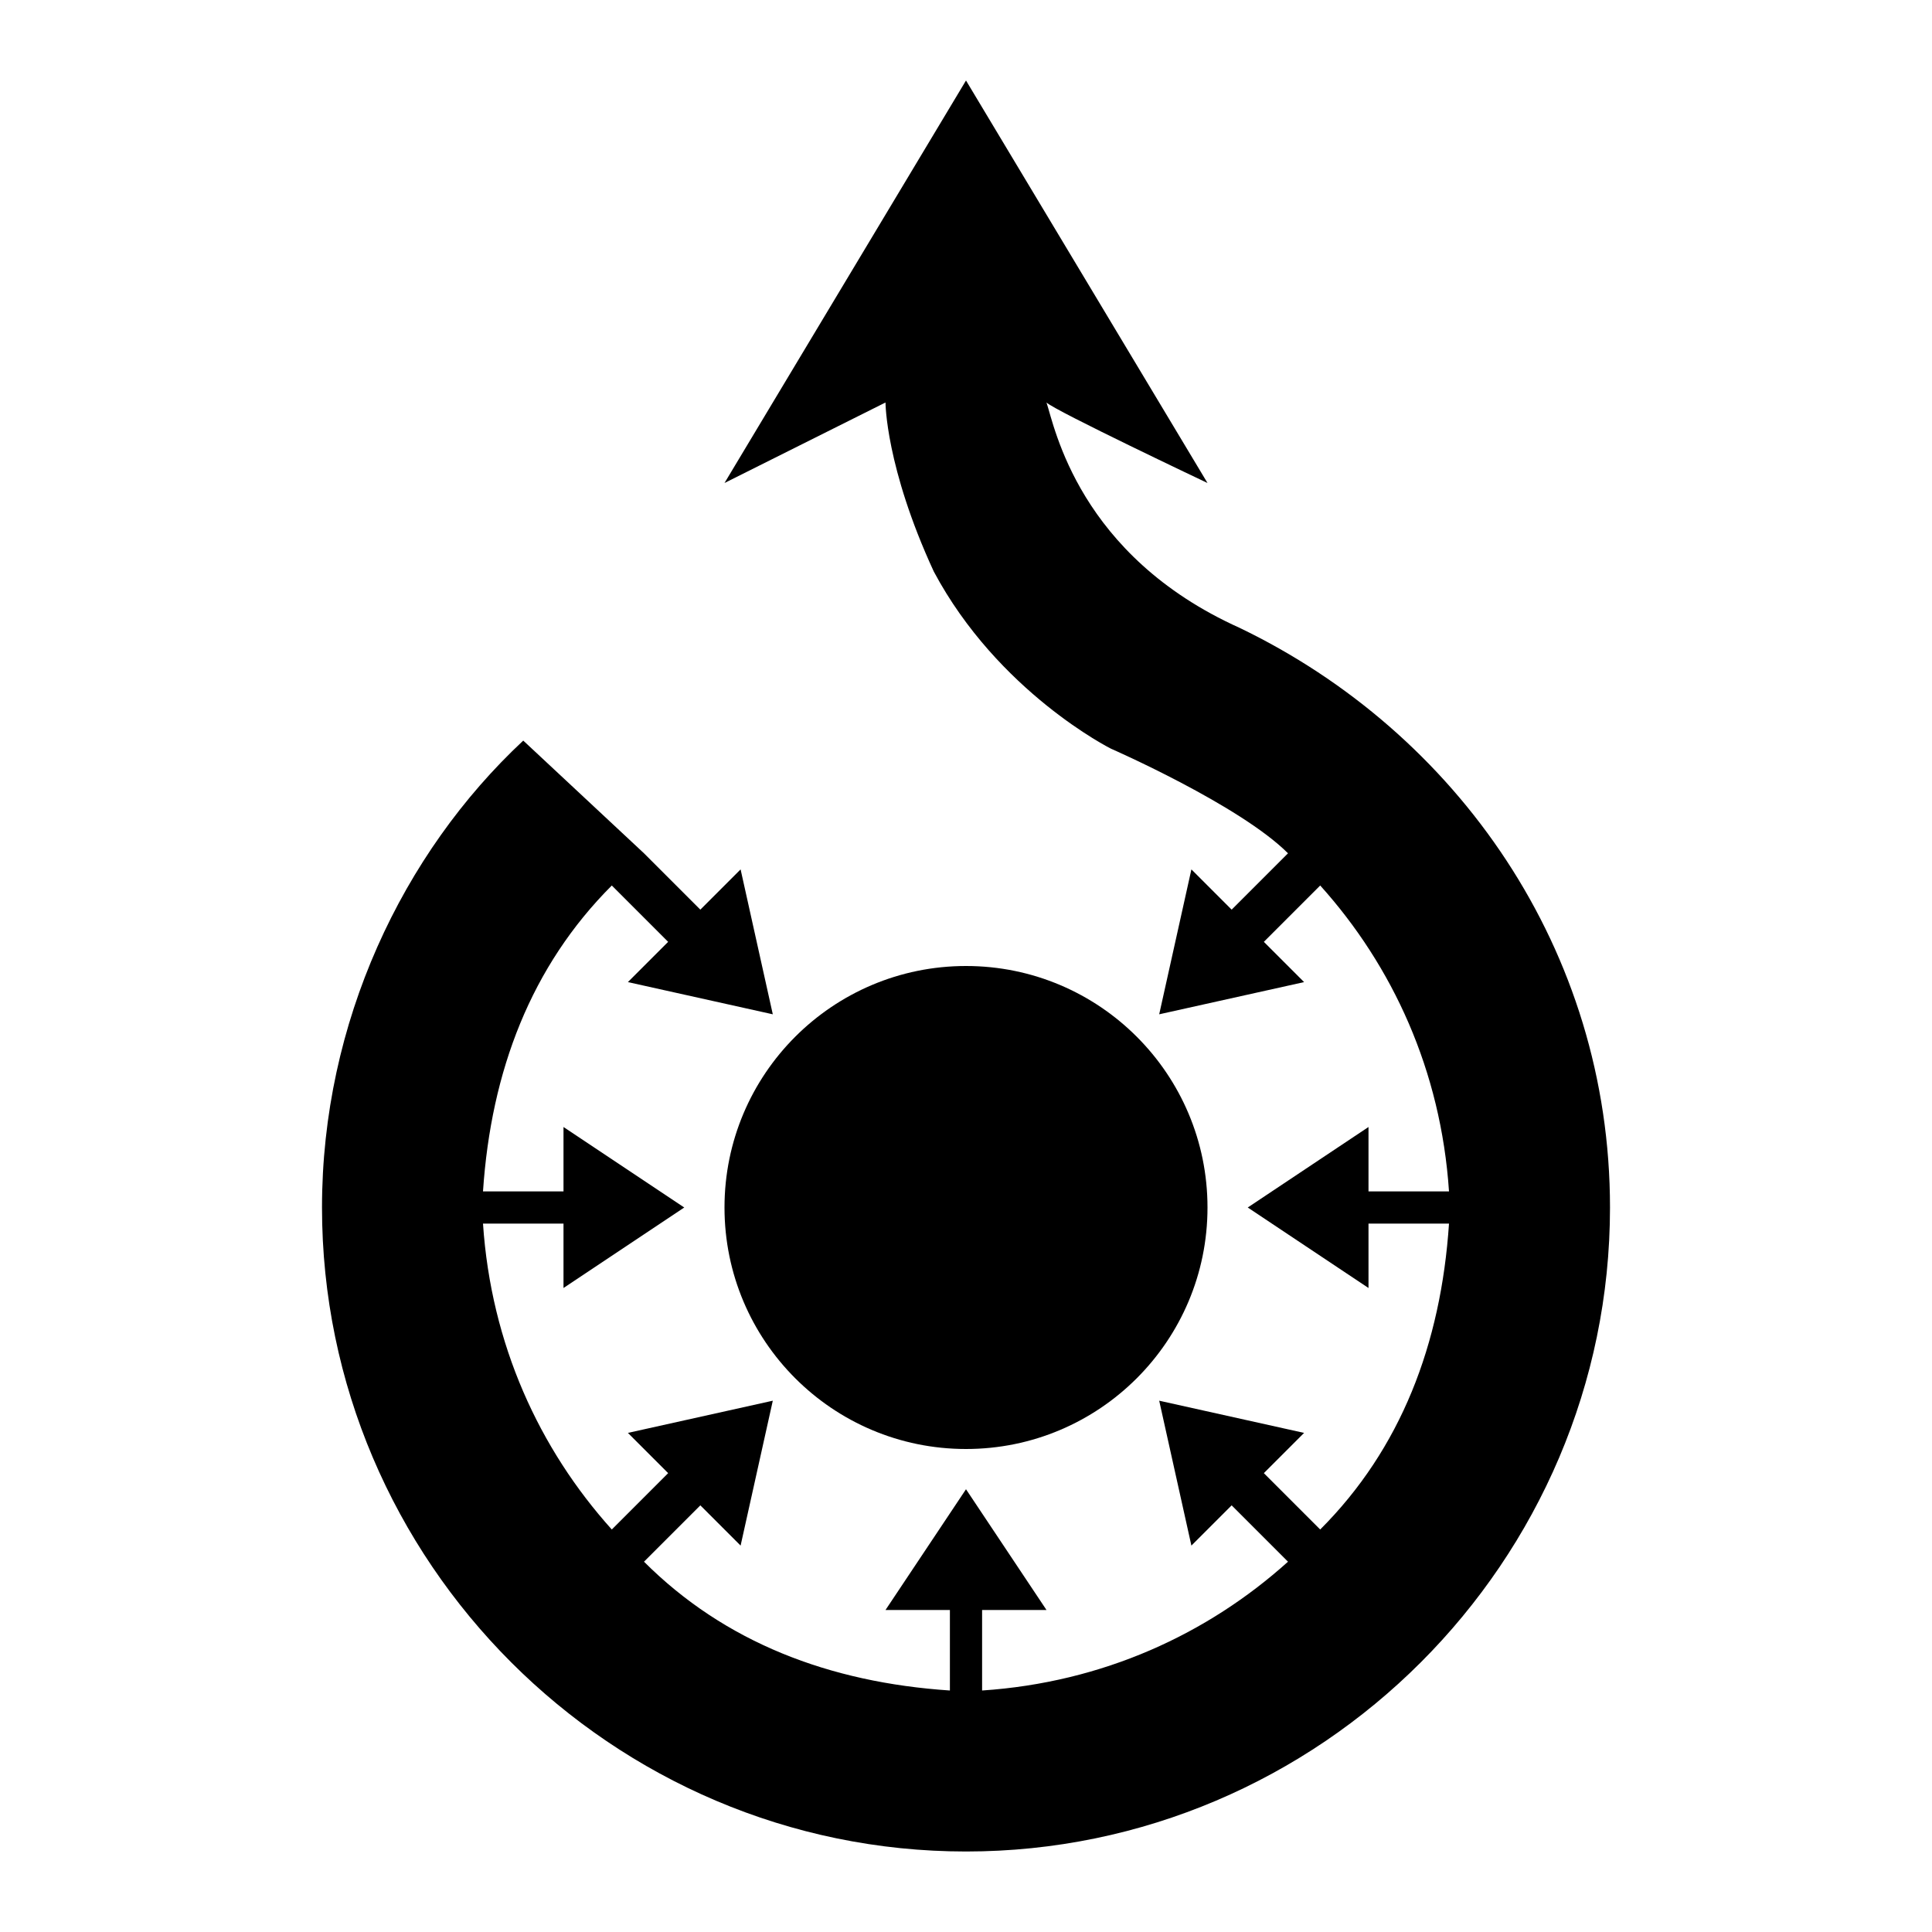
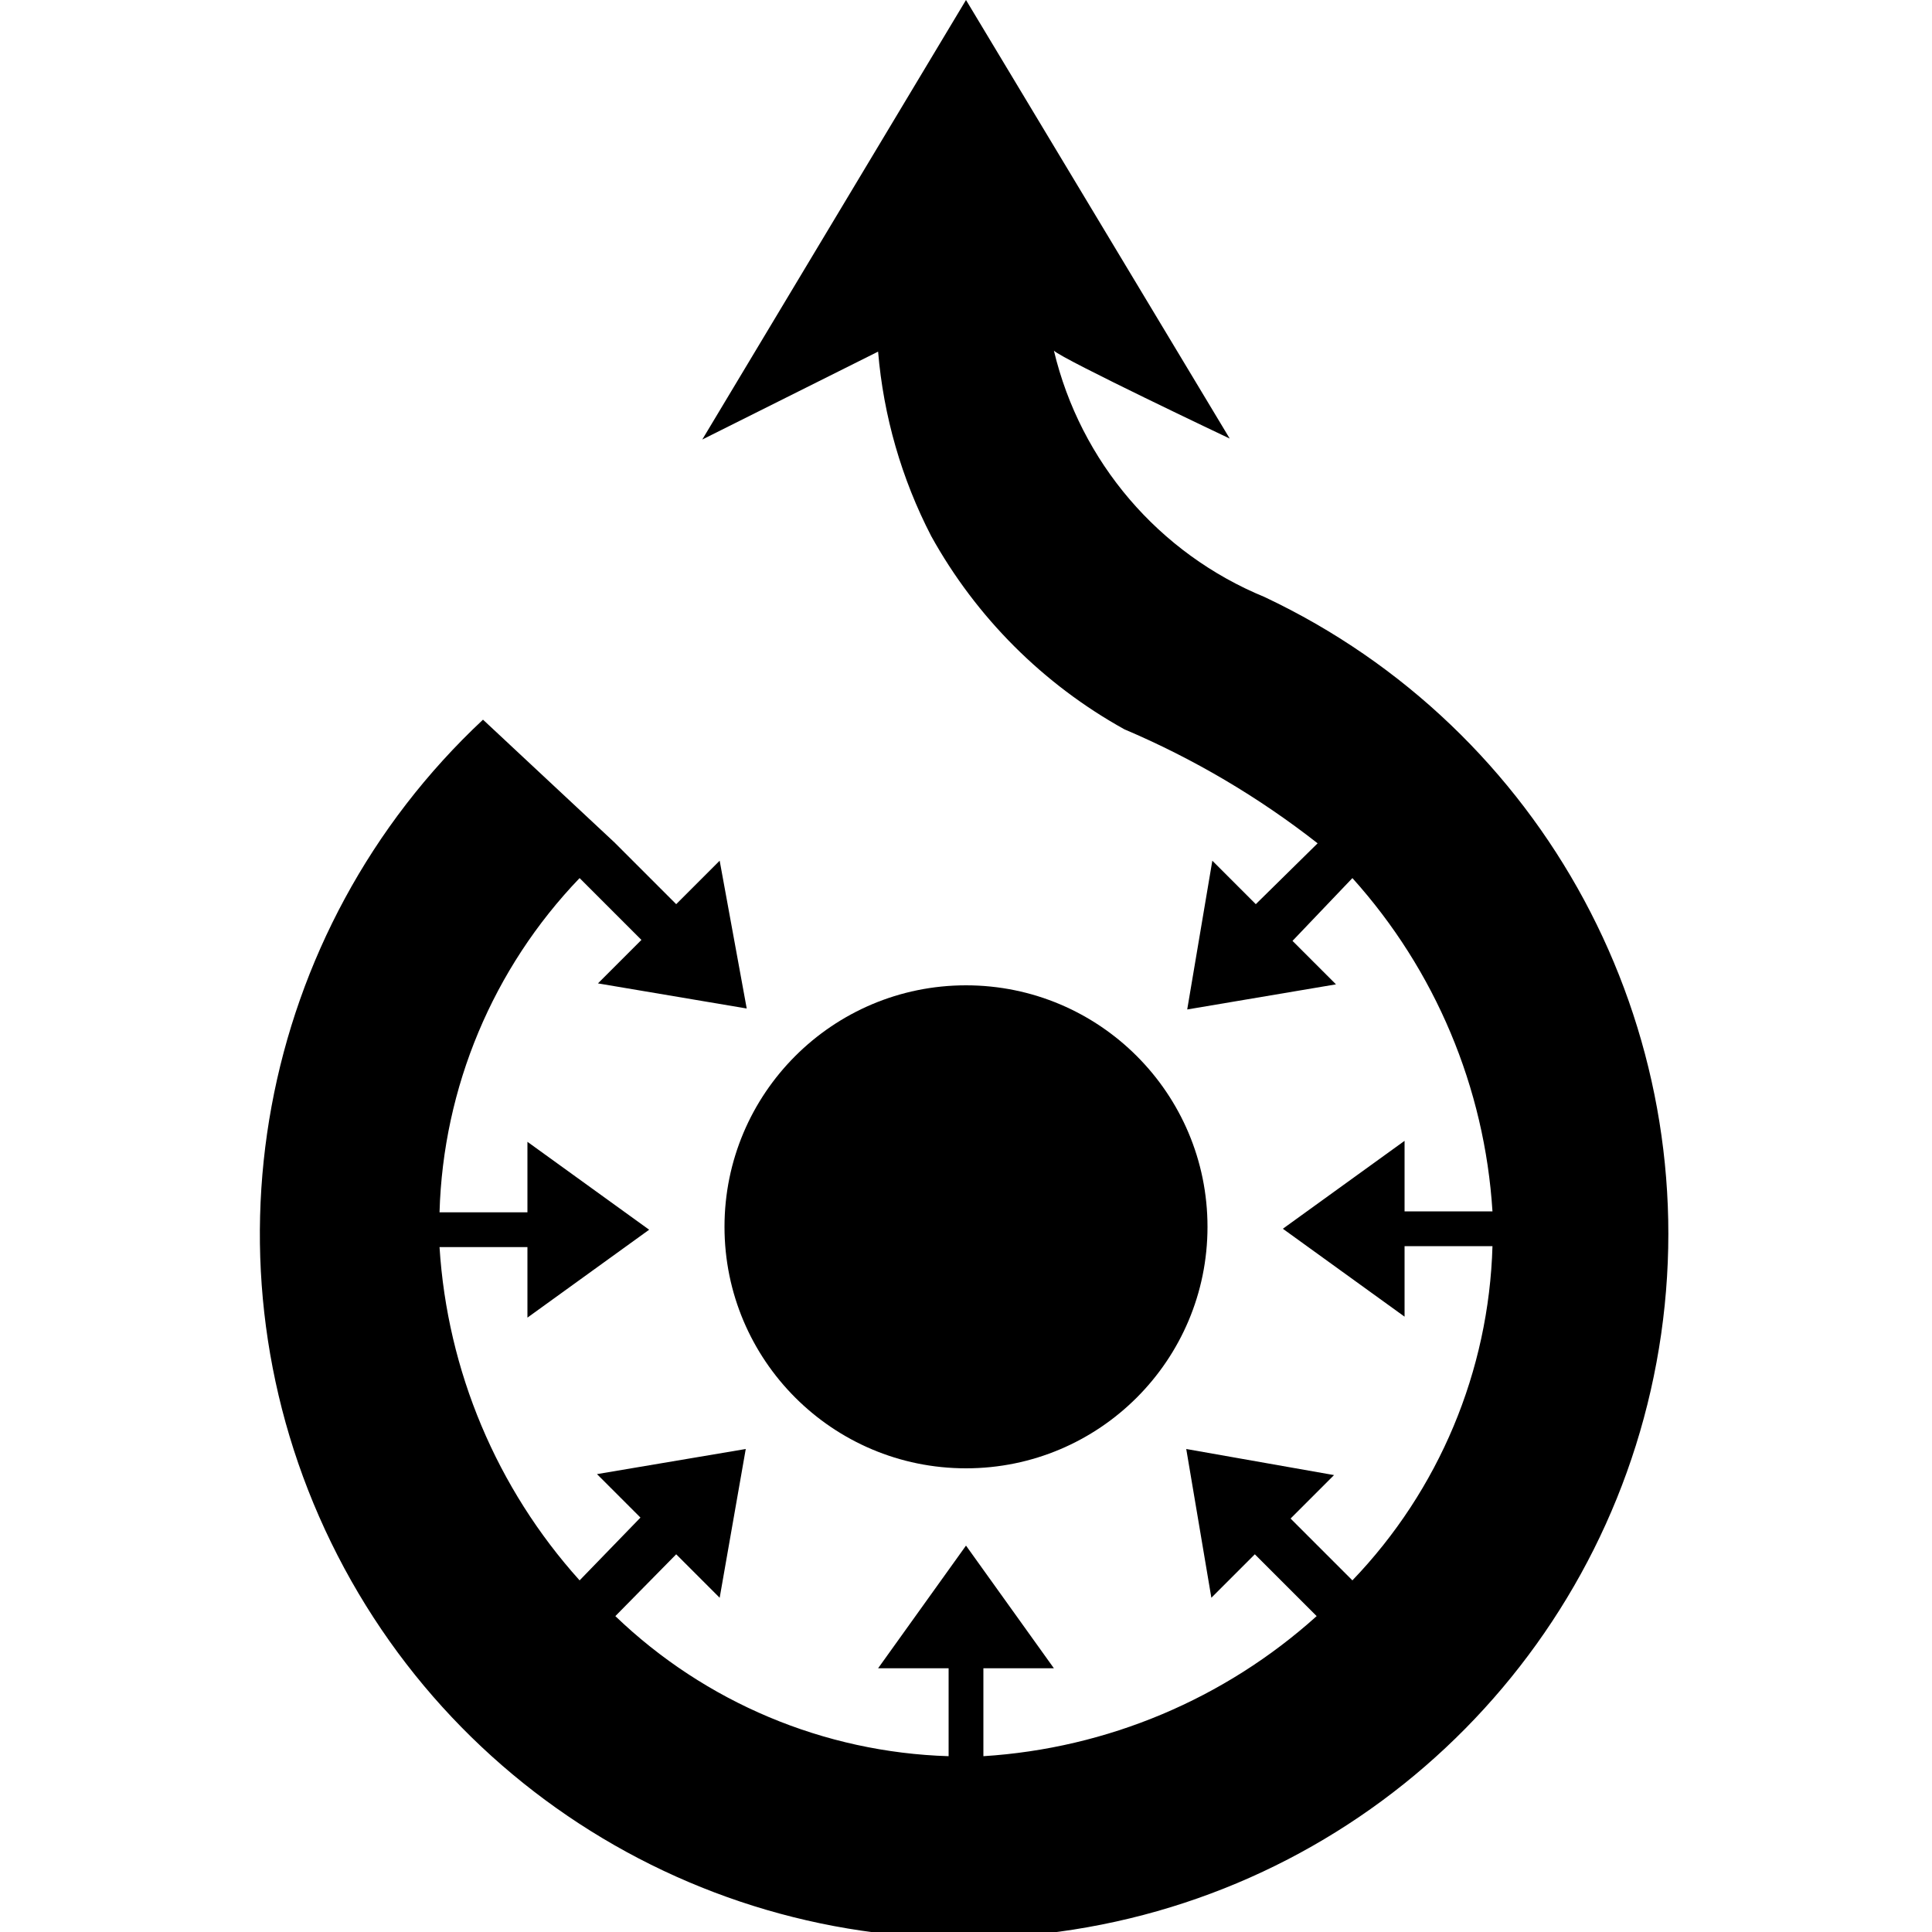
- <svg xmlns="http://www.w3.org/2000/svg" width="24" height="24" viewBox="0 0 24 24" enable-background="new 0 0 24 24">
-   <path d="M15.4 7.8c-2-.9-2.3-2.5-2.4-2.8.1.1 2 1 2 1l-3-5-3 5 2-1s0 .8.6 2.1c.8 1.5 2.2 2.2 2.2 2.2s1.6.7 2.2 1.3l-.7.7-.5-.5-.4 1.8 1.8-.4-.5-.5.7-.7c.9 1 1.5 2.3 1.6 3.8h-1v-.8l-1.5 1 1.5 1v-.8h1c-.1 1.5-.6 2.8-1.6 3.8l-.7-.7.5-.5-1.8-.4.4 1.8.5-.5.7.7c-1 .9-2.3 1.5-3.8 1.6v-1h.8l-1-1.5-1 1.5h.8v1c-1.5-.1-2.8-.6-3.8-1.6l.7-.7.5.5.4-1.8-1.8.4.5.5-.7.7c-.9-1-1.5-2.3-1.6-3.8h1v.8l1.5-1-1.5-1v.8h-1c.1-1.5.6-2.8 1.6-3.8l.7.7-.5.5 1.8.4-.4-1.8-.5.5-.7-.7-1.5-1.4c-1.5 1.4-2.5 3.5-2.5 5.8 0 4.4 3.6 8 8 8s8-3.6 8-8c0-3.2-1.9-5.9-4.6-7.2z" />
-   <circle cx="12" cy="15" r="3" />
+ <svg xmlns="http://www.w3.org/2000/svg" width="20" height="20" viewBox="0 0 20 20">
+   <path d="M13.09 6.18a3.68 3.68 0 0 1-2.18-2.55c.09.09 1.82.91 1.82.91L10 0 7.27 4.55l1.82-.91a5.08 5.08 0 0 0 .55 1.91 5.13 5.13 0 0 0 2 2 8.86 8.86 0 0 1 2 1.18l-.64.63-.45-.45-.26 1.54 1.54-.26-.45-.45.62-.65a5.69 5.69 0 0 1 1.45 3.45h-.91v-.73l-1.26.91 1.26.91v-.73h.91A5.21 5.21 0 0 1 14 16.36l-.64-.64.45-.45-1.53-.27.26 1.54.45-.45.64.64a5.69 5.69 0 0 1-3.45 1.45v-.91h.73L10 16l-.91 1.27h.73v.91a5.21 5.21 0 0 1-3.45-1.45l.63-.64.45.45.27-1.54-1.54.26.45.45-.63.65a5.69 5.69 0 0 1-1.45-3.45h.91v.73l1.26-.91-1.26-.91v.73h-.91A5.21 5.21 0 0 1 6 9.09l.64.64-.45.45 1.54.26-.28-1.53-.45.45-.64-.64L5 7.45a7.29 7.29 0 1 0 8.09-1.27z" />
+   <circle cx="10" cy="12.7" r="2.5" />
</svg>
